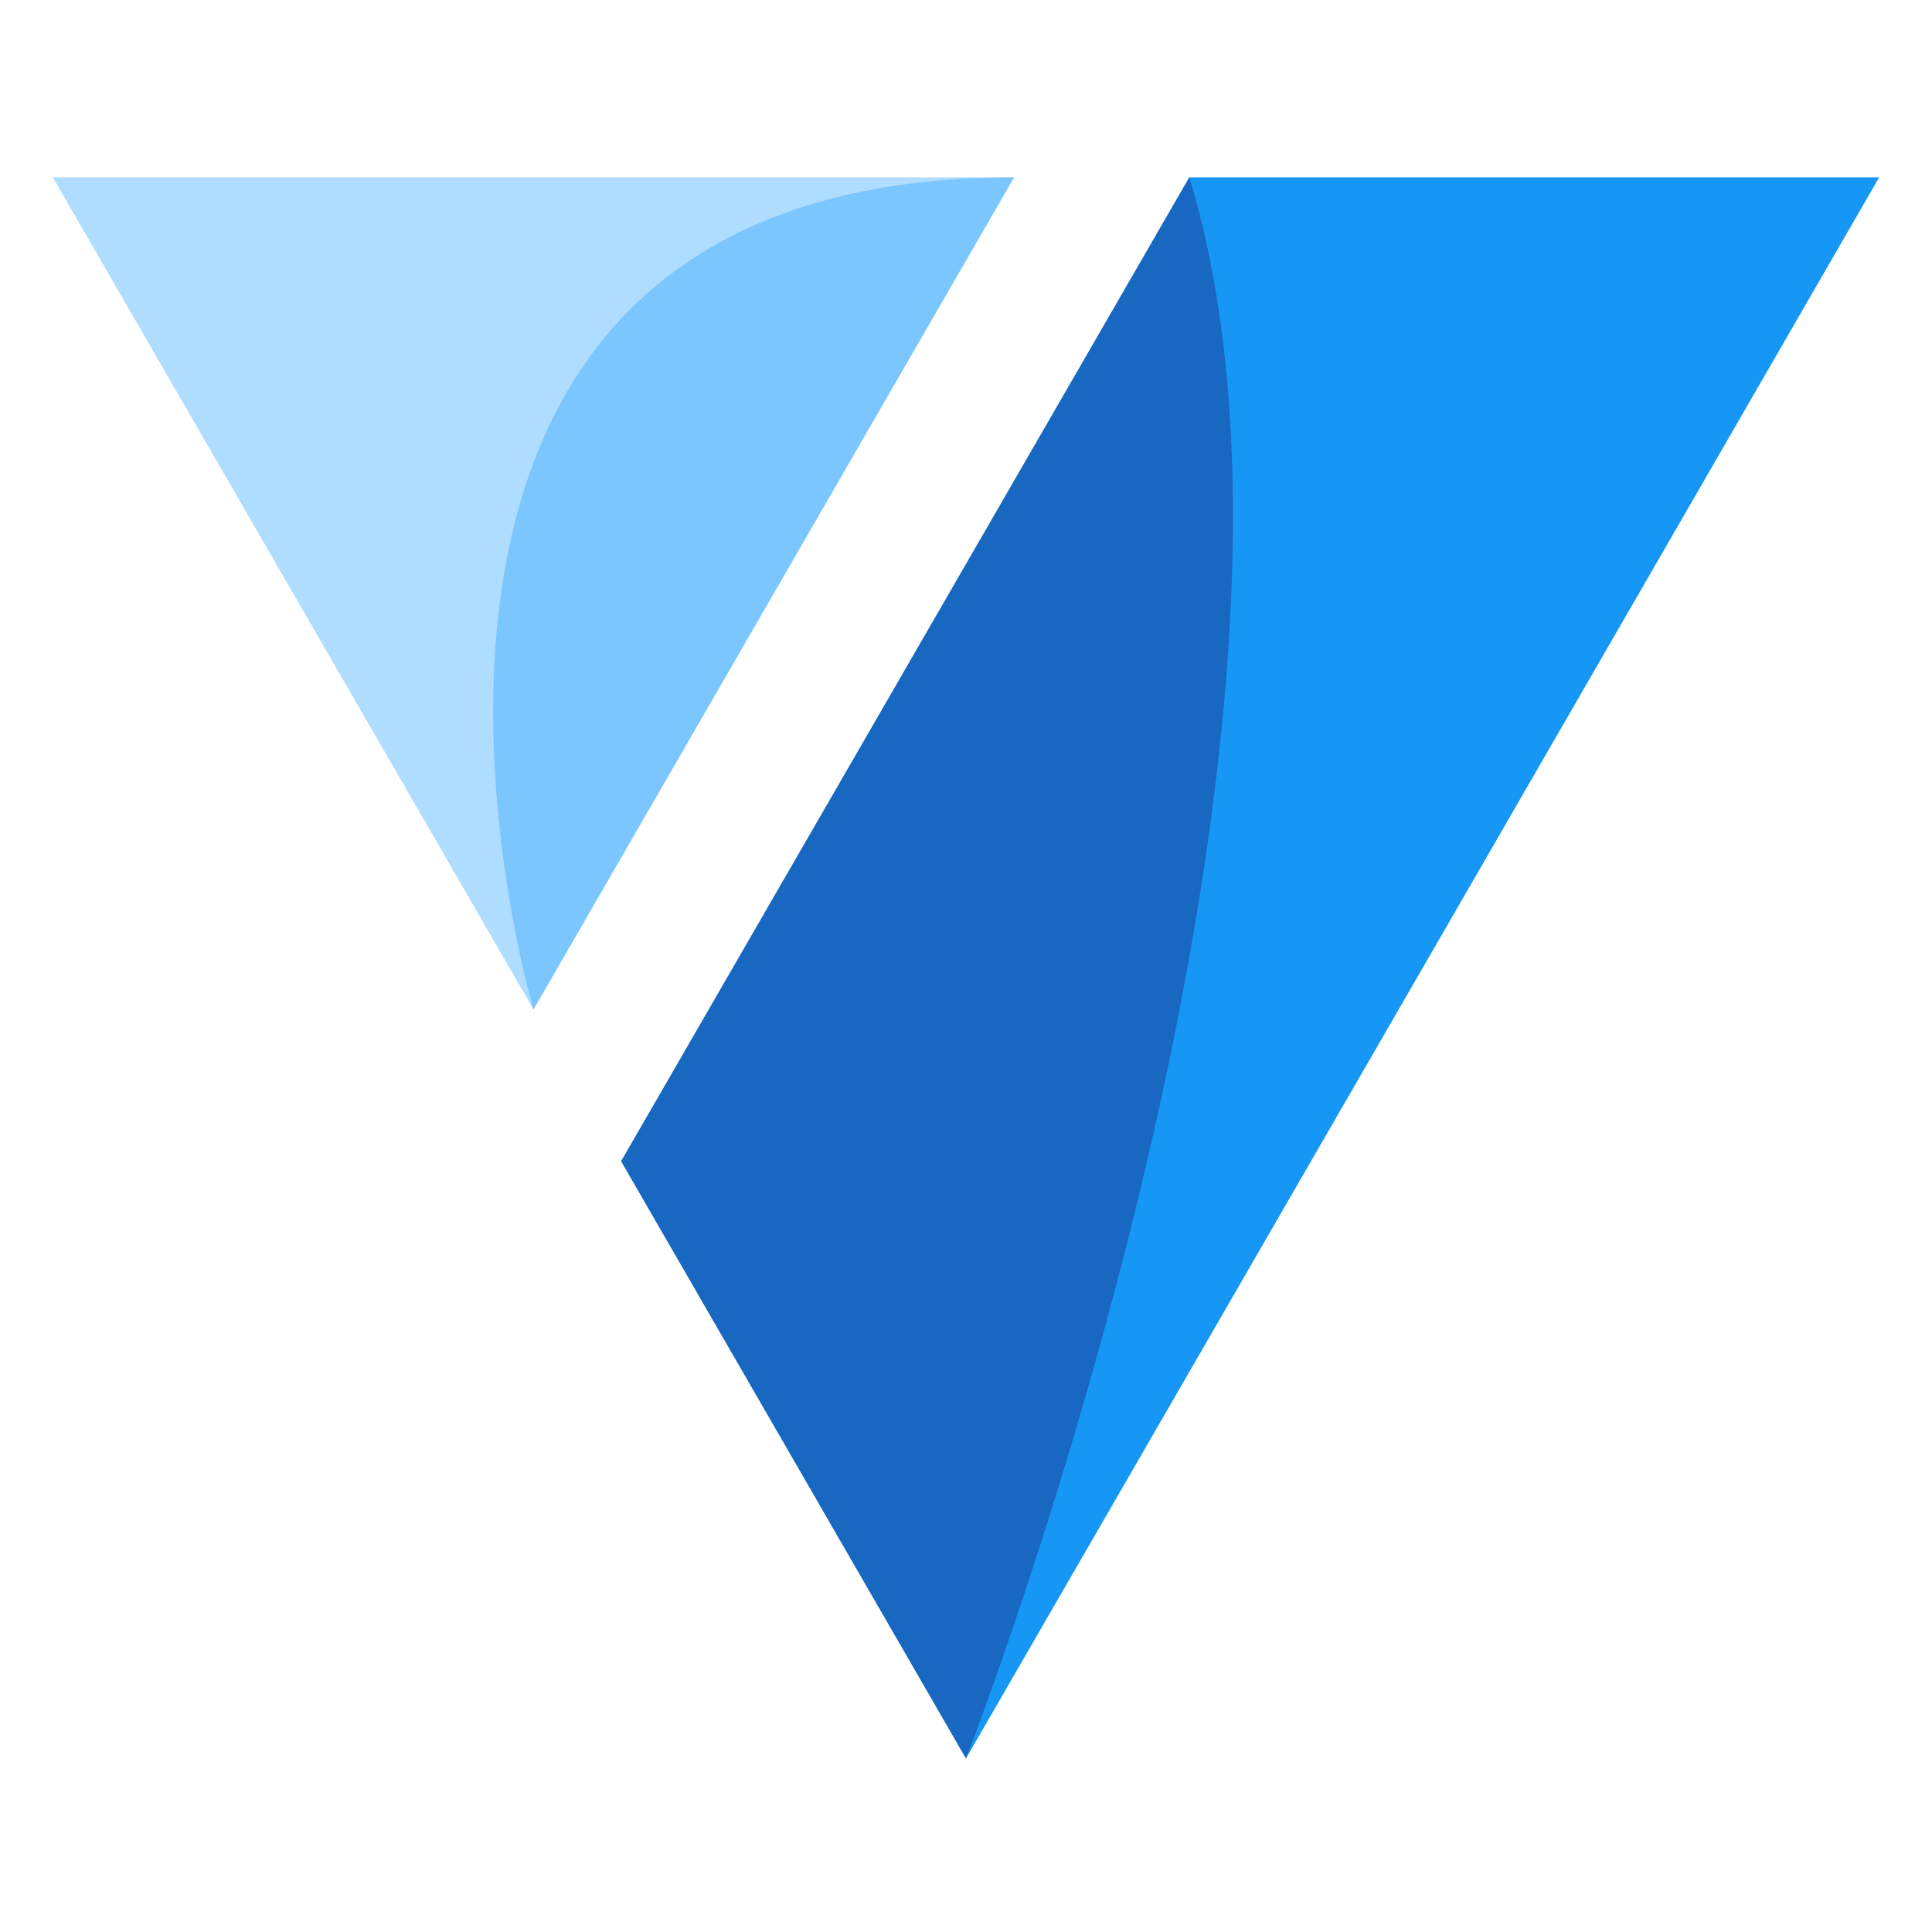
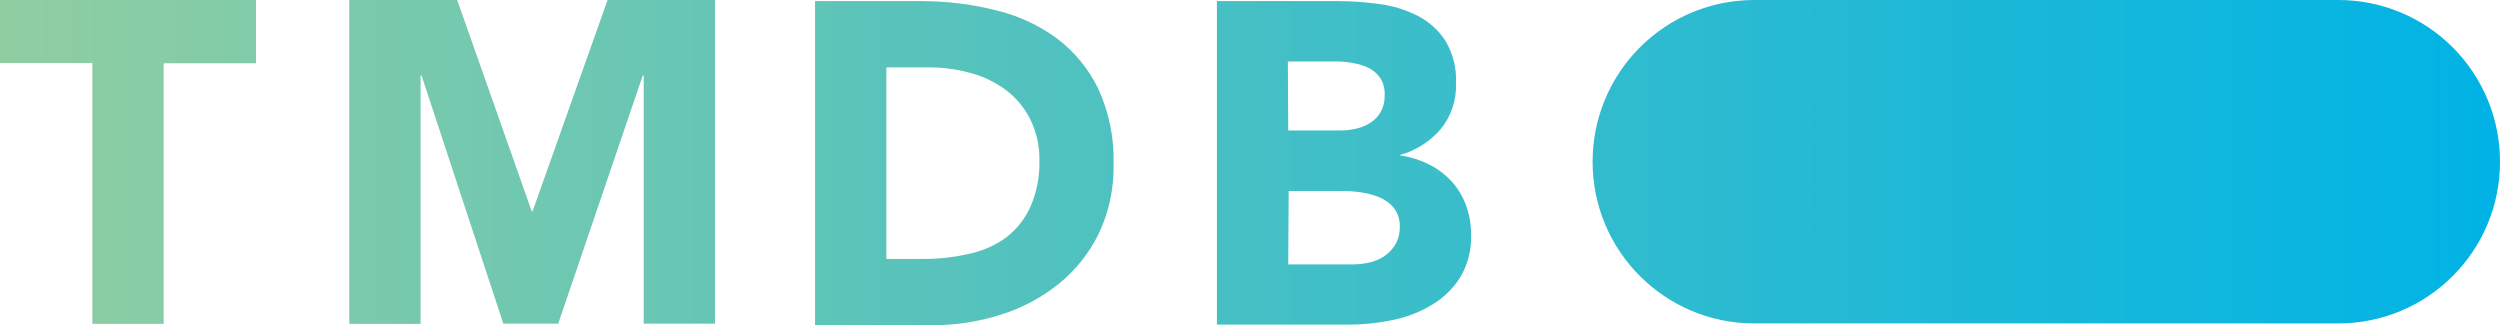
- <svg xmlns="http://www.w3.org/2000/svg" width="512" height="512" viewBox="0 0 512 512" fill="none">
-   <path d="M261.126 140.65L164.624 307.732L256.001 466L377.028 256.5L498.001 47H315.192L261.126 140.65Z" fill="#1697F6" />
-   <path d="M135.027 256.5L141.365 267.518L231.64 111.178L268.731 47H256H14L135.027 256.5Z" fill="#AEDDFF" />
-   <path d="M315.191 47C360.935 197.446 256 466 256 466L164.624 307.732L315.191 47Z" fill="#1867C0" />
-   <path d="M268.731 47C76.003 47 141.366 267.518 141.366 267.518L268.731 47Z" fill="#7BC6FF" />
+ <svg xmlns="http://www.w3.org/2000/svg" viewBox="0 0 273.42 35.52">
+   <defs>
+     <style>.cls-1{fill:url(#linear-gradient);}</style>
+     <linearGradient id="linear-gradient" y1="17.76" x2="273.42" y2="17.76" gradientUnits="userSpaceOnUse">
+       <stop offset="0" stop-color="#90cea1" />
+       <stop offset="0.56" stop-color="#3cbec9" />
+       <stop offset="1" stop-color="#00b3e5" />
+     </linearGradient>
+   </defs>
+   <g id="Layer_2" data-name="Layer 2">
+     <g id="Layer_1-2" data-name="Layer 1">
+       <path class="cls-1" d="M191.85,35.37h63.9A17.67,17.67,0,0,0,273.42,17.7h0A17.67,17.67,0,0,0,255.75,0h-63.9A17.67,17.67,0,0,0,174.18,17.7h0A17.67,17.67,0,0,0,191.85,35.37ZM10.1,35.42h7.8V6.92H28V0H0v6.9H10.1Zm28.1,0H46V8.25h.1L55.05,35.4h6L70.3,8.25h.1V35.4h7.8V0H66.45l-8.2,23.1h-.1L50,0H38.2ZM89.14.12h11.7a33.56,33.56,0,0,1,8.08,1,18.52,18.52,0,0,1,6.67,3.08,15.09,15.09,0,0,1,4.53,5.52,18.5,18.5,0,0,1,1.67,8.25,16.91,16.91,0,0,1-1.62,7.58,16.3,16.3,0,0,1-4.38,5.5,19.24,19.24,0,0,1-6.35,3.37,24.53,24.53,0,0,1-7.55,1.15H89.14Zm7.8,28.2h4a21.66,21.66,0,0,0,5-.55A10.58,10.58,0,0,0,110,26a8.73,8.73,0,0,0,2.68-3.35,11.9,11.9,0,0,0,1-5.08,9.87,9.87,0,0,0-1-4.52,9.17,9.17,0,0,0-2.63-3.18A11.61,11.61,0,0,0,106.22,8a17.06,17.06,0,0,0-4.68-.63h-4.6ZM133.09.12h13.2a32.87,32.87,0,0,1,4.63.33,12.66,12.66,0,0,1,4.17,1.3,7.94,7.94,0,0,1,3,2.72,8.34,8.34,0,0,1,1.15,4.65,7.48,7.48,0,0,1-1.67,5,9.13,9.13,0,0,1-4.43,2.82V17a10.28,10.28,0,0,1,3.18,1,8.51,8.51,0,0,1,2.45,1.85,7.79,7.79,0,0,1,1.57,2.62,9.16,9.16,0,0,1,.55,3.2,8.52,8.52,0,0,1-1.2,4.68,9.32,9.32,0,0,1-3.1,3A13.38,13.38,0,0,1,152.32,35a22.5,22.5,0,0,1-4.73.5h-14.5Zm7.8,14.15h5.65a7.65,7.65,0,0,0,1.78-.2,4.78,4.78,0,0,0,1.57-.65,3.43,3.43,0,0,0,1.13-1.2,3.63,3.63,0,0,0,.42-1.8A3.3,3.3,0,0,0,151,8.6a3.42,3.42,0,0,0-1.23-1.13A6.07,6.07,0,0,0,148,6.9a9.9,9.9,0,0,0-1.85-.18h-5.3Zm0,14.65h7a8.27,8.27,0,0,0,1.83-.2,4.67,4.67,0,0,0,1.67-.7,3.93,3.93,0,0,0,1.23-1.3,3.8,3.8,0,0,0,.47-1.95,3.16,3.16,0,0,0-.62-2,4,4,0,0,0-1.58-1.18,8.23,8.23,0,0,0-2-.55,15.12,15.12,0,0,0-2.05-.15h-5.9Z" />
+     </g>
+   </g>
</svg>
